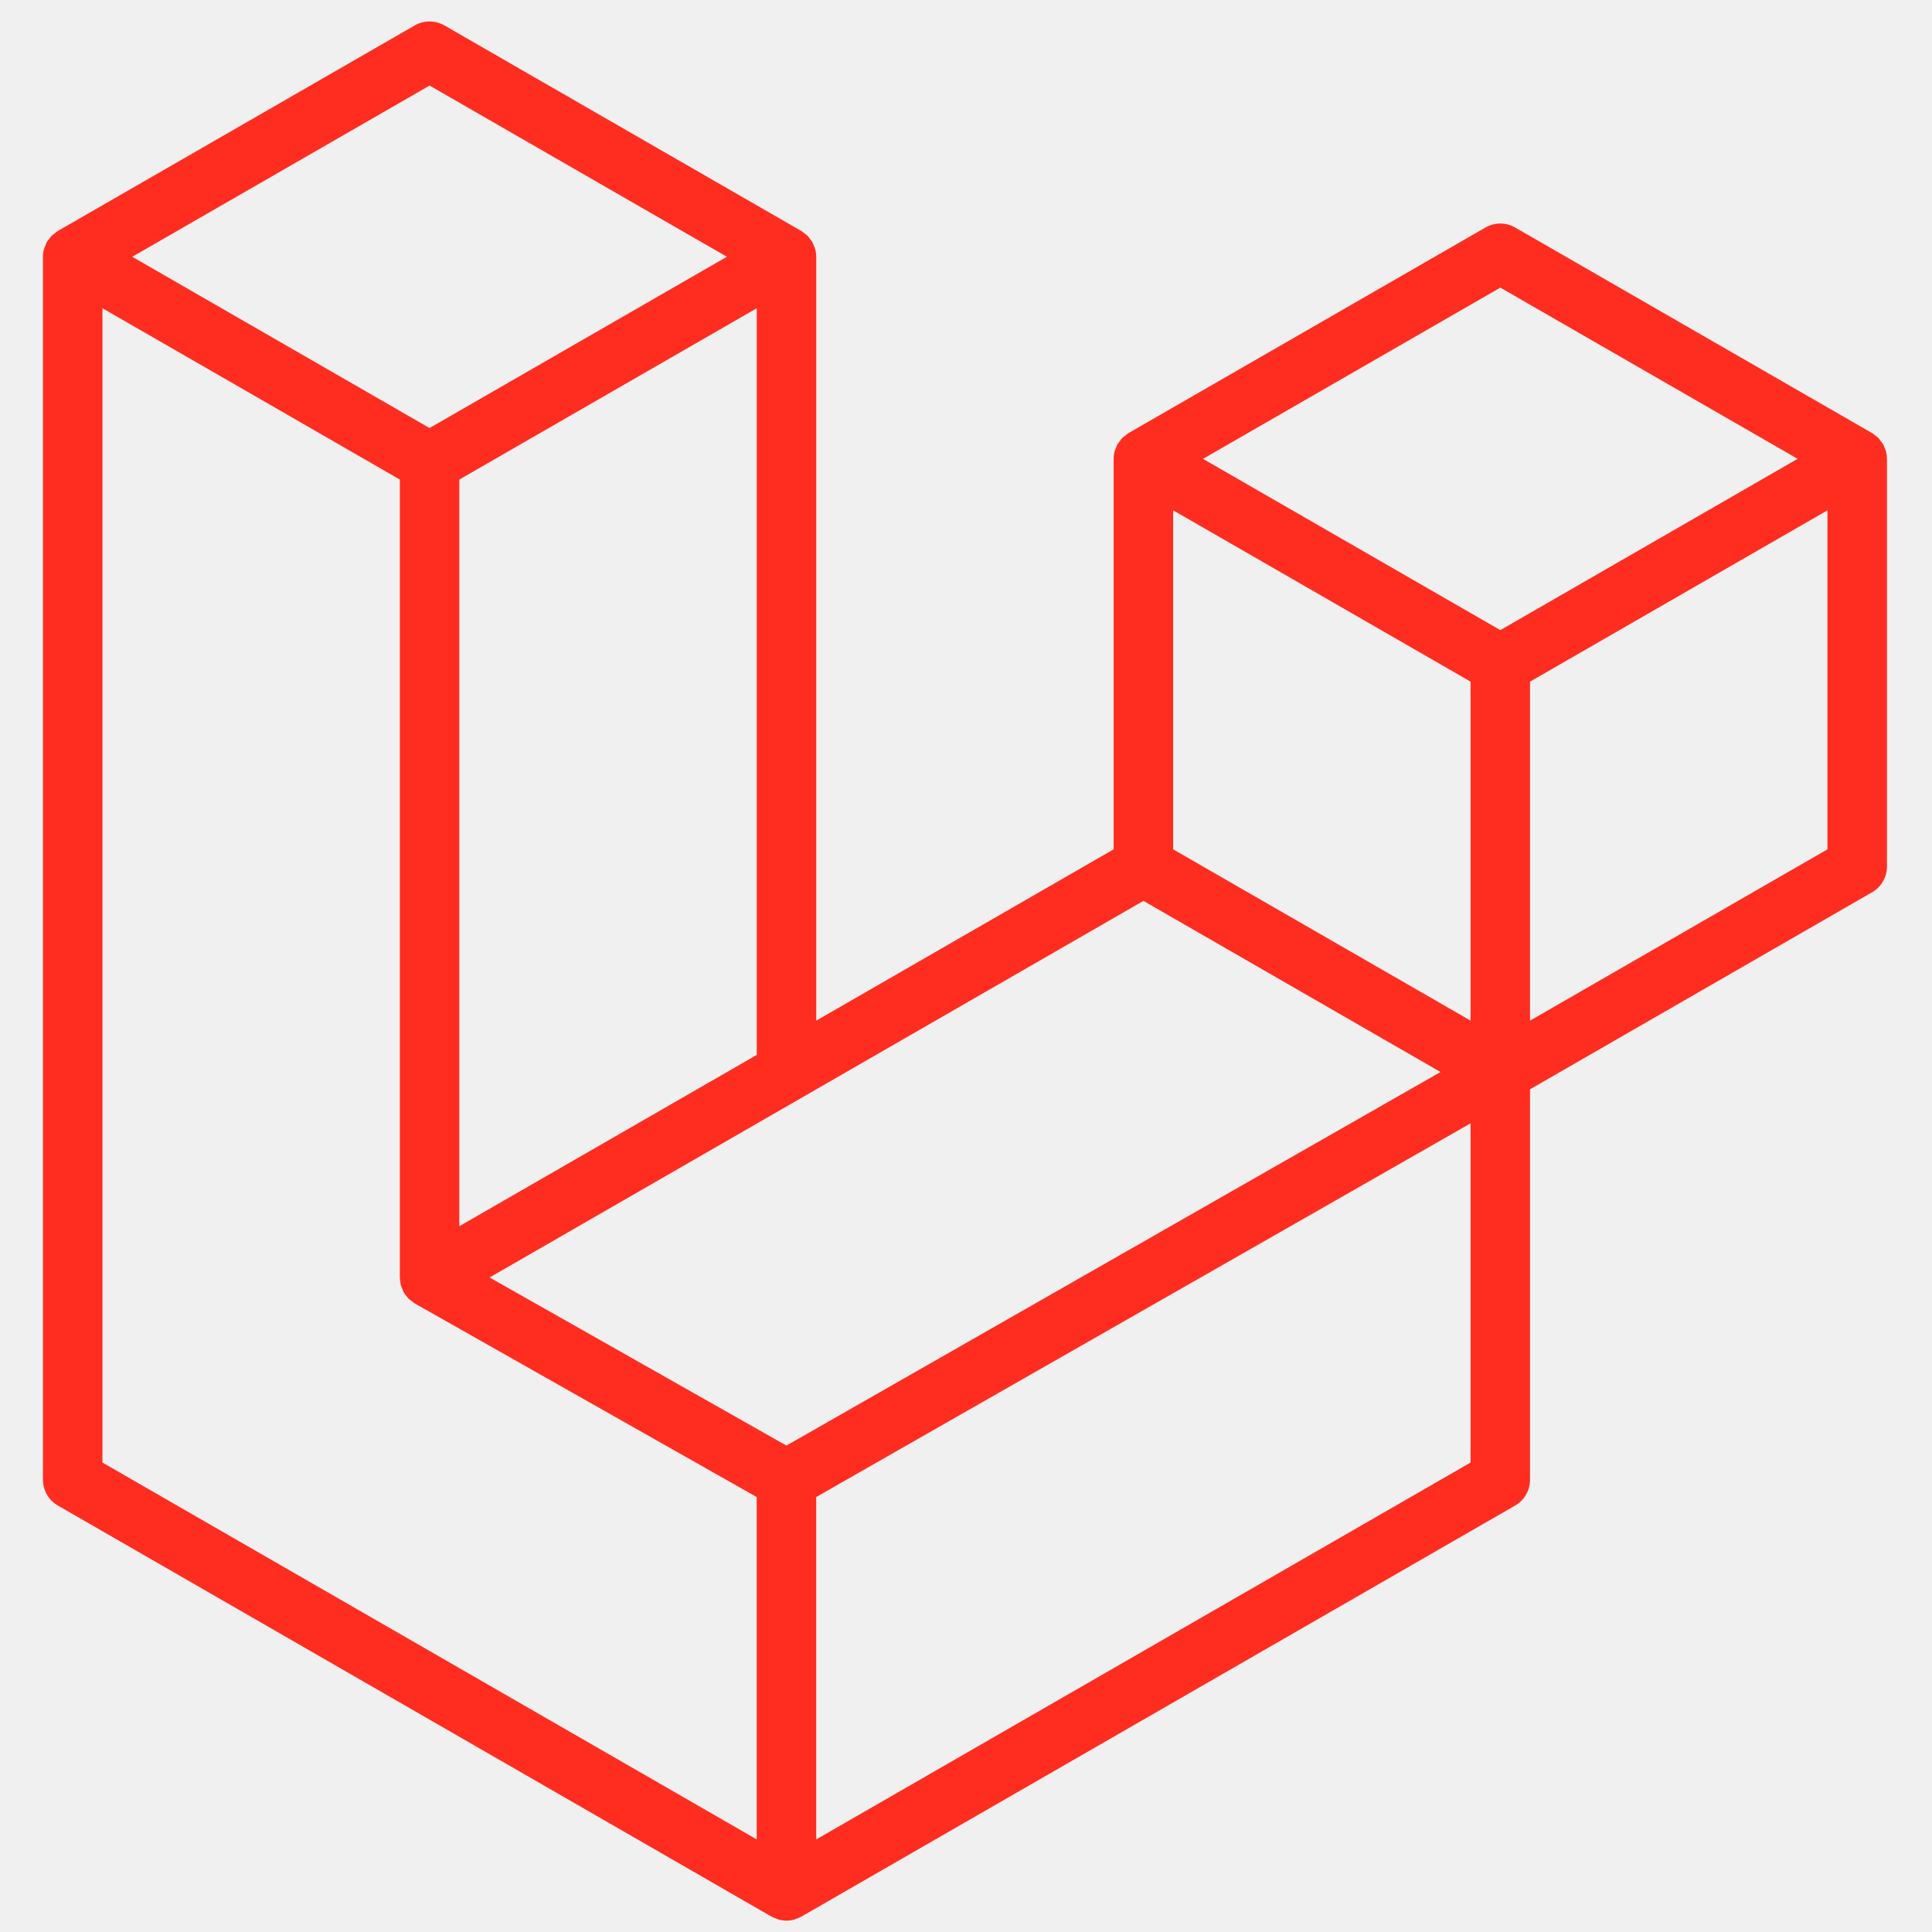
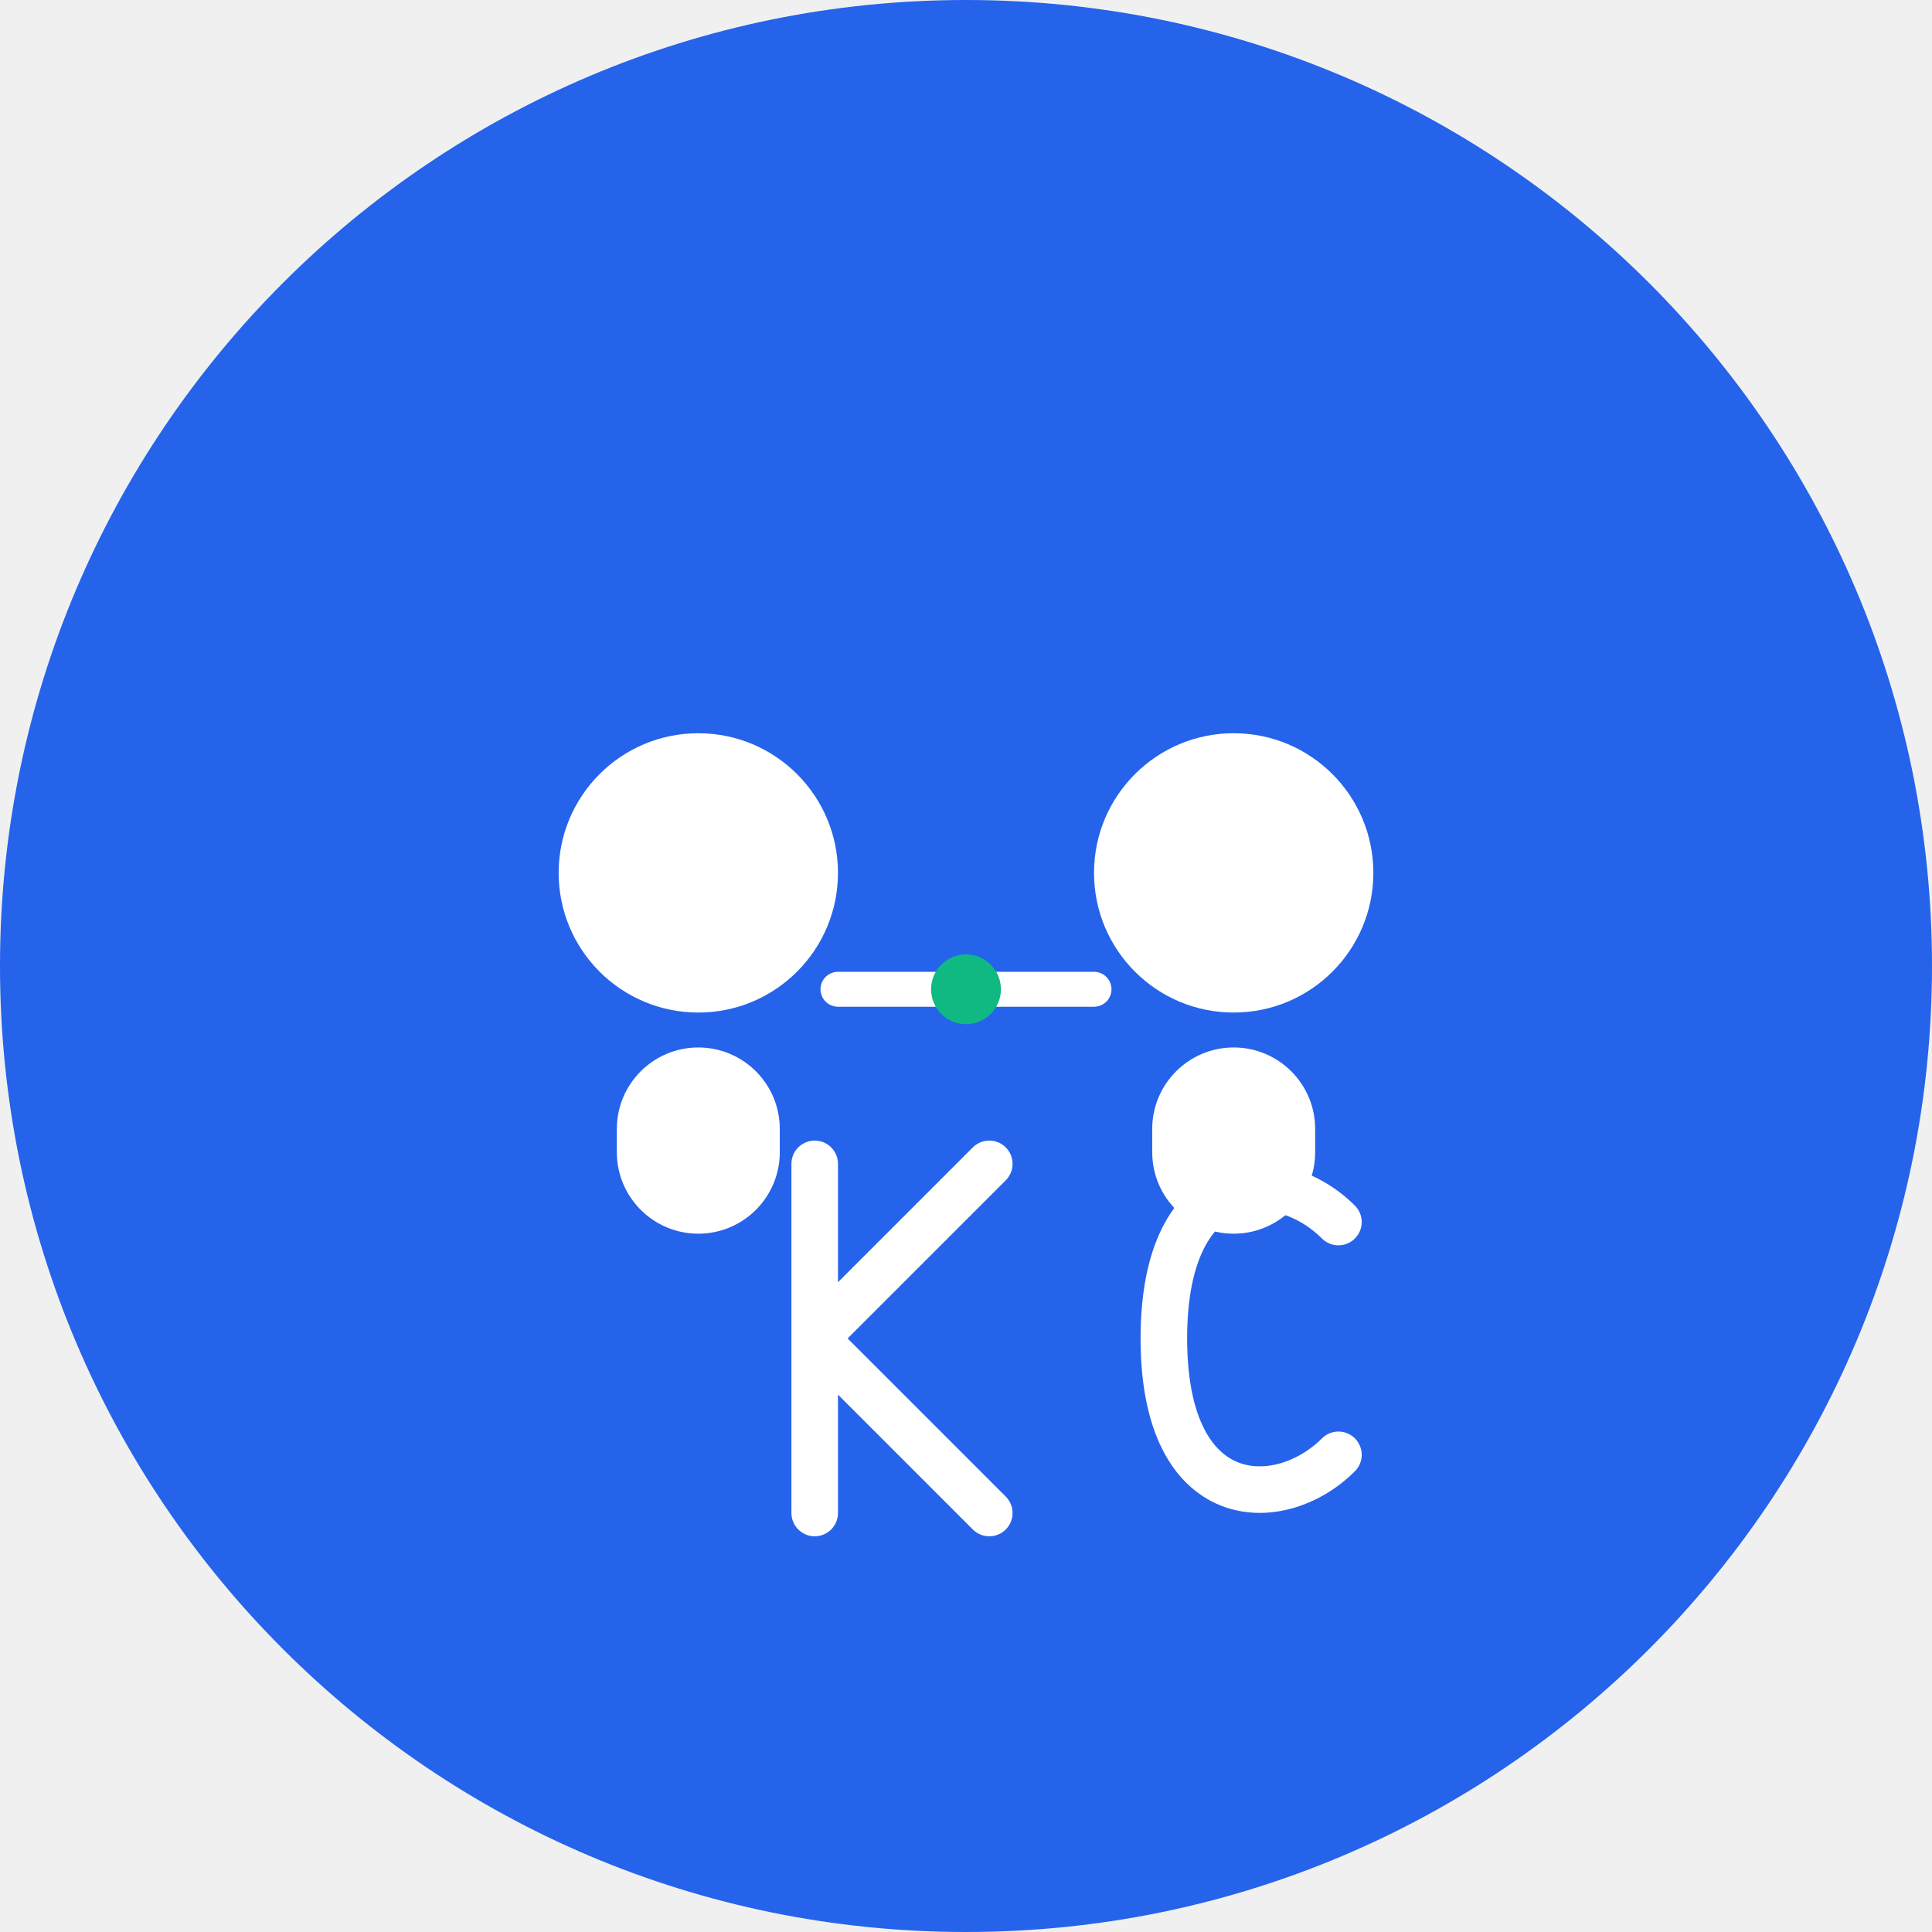
<svg xmlns="http://www.w3.org/2000/svg" width="166" height="166" viewBox="0 0 166 166" fill="none">
-   <path fill-rule="evenodd" clip-rule="evenodd" d="M162.041 38.759C162.099 38.977 162.129 39.201 162.13 39.426V74.452C162.13 74.902 162.011 75.344 161.786 75.733C161.561 76.122 161.237 76.444 160.847 76.668L131.462 93.594V127.141C131.462 128.054 130.977 128.897 130.186 129.357L68.847 164.683C68.707 164.763 68.554 164.814 68.401 164.868C68.343 164.887 68.289 164.922 68.228 164.938C67.8 165.051 67.349 165.051 66.92 164.938C66.85 164.919 66.786 164.881 66.719 164.855C66.579 164.804 66.432 164.76 66.298 164.683L4.972 129.357C4.583 129.133 4.259 128.81 4.034 128.421C3.808 128.032 3.69 127.591 3.689 127.141L3.689 22.063C3.689 21.834 3.721 21.61 3.779 21.393C3.798 21.32 3.843 21.253 3.868 21.179C3.916 21.045 3.961 20.908 4.031 20.783C4.079 20.7 4.149 20.633 4.206 20.557C4.28 20.454 4.347 20.349 4.433 20.26C4.506 20.186 4.602 20.132 4.685 20.068C4.778 19.992 4.861 19.909 4.966 19.848L35.633 2.185C36.022 1.961 36.462 1.844 36.91 1.844C37.358 1.844 37.798 1.961 38.186 2.185L68.851 19.848H68.857C68.959 19.912 69.045 19.992 69.138 20.065C69.221 20.129 69.313 20.186 69.387 20.257C69.476 20.349 69.54 20.454 69.616 20.557C69.671 20.633 69.744 20.7 69.789 20.783C69.862 20.911 69.904 21.045 69.955 21.179C69.98 21.253 70.025 21.32 70.044 21.396C70.103 21.614 70.133 21.838 70.133 22.063V87.694L95.686 72.974V39.423C95.686 39.2 95.718 38.973 95.775 38.759C95.798 38.683 95.839 38.615 95.865 38.542C95.916 38.408 95.96 38.271 96.031 38.146C96.079 38.063 96.149 37.996 96.203 37.92C96.279 37.818 96.343 37.712 96.433 37.623C96.506 37.549 96.599 37.495 96.681 37.431C96.777 37.355 96.86 37.272 96.962 37.211L127.633 19.548C128.021 19.324 128.461 19.206 128.91 19.206C129.358 19.206 129.798 19.324 130.186 19.548L160.85 37.211C160.959 37.275 161.042 37.355 161.137 37.428C161.217 37.492 161.31 37.549 161.383 37.62C161.473 37.712 161.536 37.818 161.613 37.92C161.67 37.996 161.741 38.063 161.785 38.146C161.859 38.271 161.9 38.408 161.951 38.542C161.98 38.615 162.021 38.683 162.041 38.759ZM157.018 72.974V43.848L146.287 50.028L131.462 58.568V87.694L157.021 72.974H157.018ZM126.354 125.663V96.518L111.771 104.85L70.13 128.626V158.046L126.354 125.663ZM8.801 26.485V125.663L65.018 158.043V128.629L35.649 112L35.64 111.994L35.627 111.988C35.528 111.93 35.445 111.847 35.353 111.777C35.273 111.713 35.18 111.662 35.11 111.592L35.104 111.582C35.021 111.502 34.963 111.403 34.893 111.314C34.829 111.228 34.753 111.154 34.702 111.065L34.699 111.055C34.641 110.96 34.606 110.845 34.565 110.736C34.523 110.64 34.469 110.551 34.443 110.449C34.411 110.328 34.405 110.197 34.392 110.072C34.379 109.976 34.354 109.881 34.354 109.785V109.778V41.205L19.532 32.662L8.801 26.485ZM36.913 7.35L11.364 22.063L36.907 36.777L62.453 22.06L36.907 7.35H36.913ZM50.2 99.174L65.022 90.637V26.485L54.291 32.665L39.466 41.205V105.357L50.2 99.174ZM128.91 24.713L103.363 39.426L128.91 54.14L154.453 39.423L128.91 24.713ZM126.354 58.568L111.529 50.028L100.798 43.848V72.974L115.619 81.511L126.354 87.694V58.568ZM67.571 124.205L105.042 102.803L123.772 92.109L98.245 77.405L68.854 94.334L42.066 109.762L67.571 124.205Z" fill="#FF2D20" />
+   <circle cx="83" cy="83" r="83" fill="#2563eb" />
+   <g transform="translate(45, 60)">
+     <circle cx="15" cy="15" r="12" fill="white" />
+     <rect x="8" y="30" width="14" height="16" rx="7" fill="white" />
+     <line x1="27" y1="25" x2="49" y2="25" stroke="white" stroke-width="3" stroke-linecap="round" />
+     <circle cx="38" cy="25" r="3" fill="#10b981" />
+     <circle cx="61" cy="15" r="12" fill="white" />
+     <rect x="54" y="30" width="14" height="16" rx="7" fill="white" />
+   </g>
+   <g transform="translate(65, 95)">
+     <path d="M5 5 L5 35 M5 20 L20 5 M5 20 L20 35" stroke="white" stroke-width="4" stroke-linecap="round" stroke-linejoin="round" fill="none" />
+   </g>
+   <g transform="translate(95, 95)">
+     <path d="M20 10 C15 5, 5 5, 5 20 C5 35, 15 35, 20 30" stroke="white" stroke-width="4" stroke-linecap="round" fill="none" />
+   </g>
</svg>
